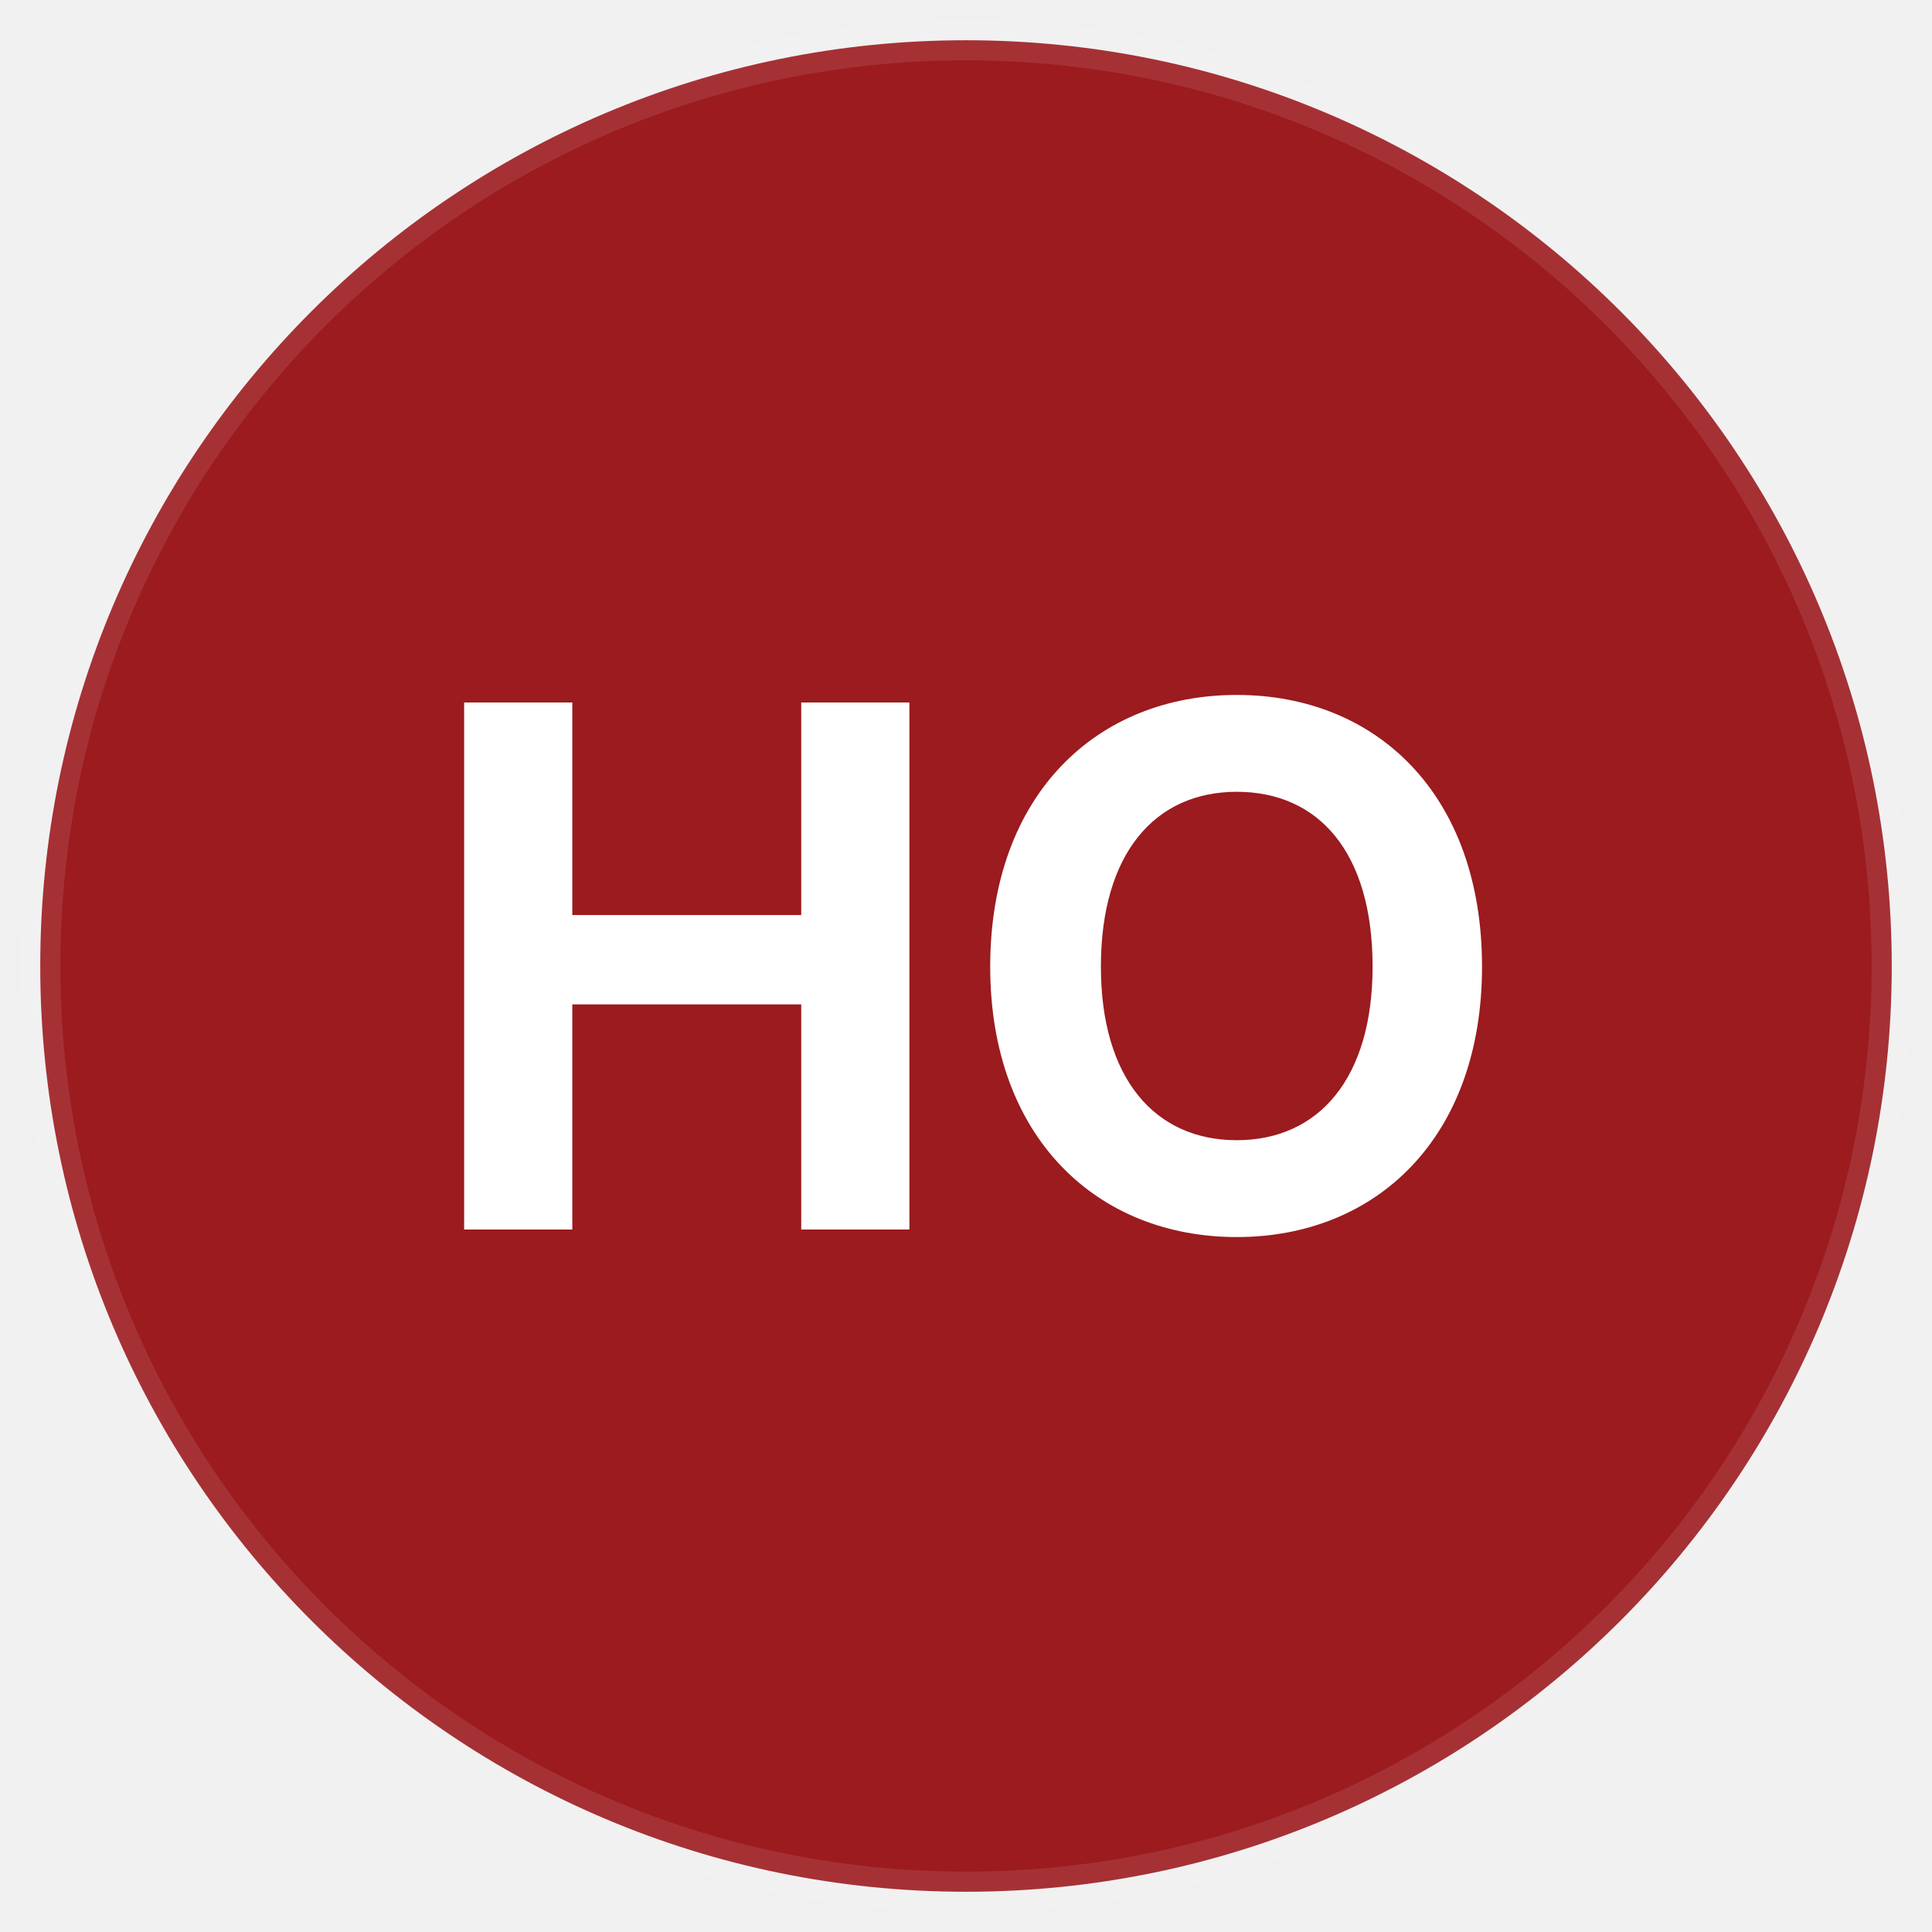
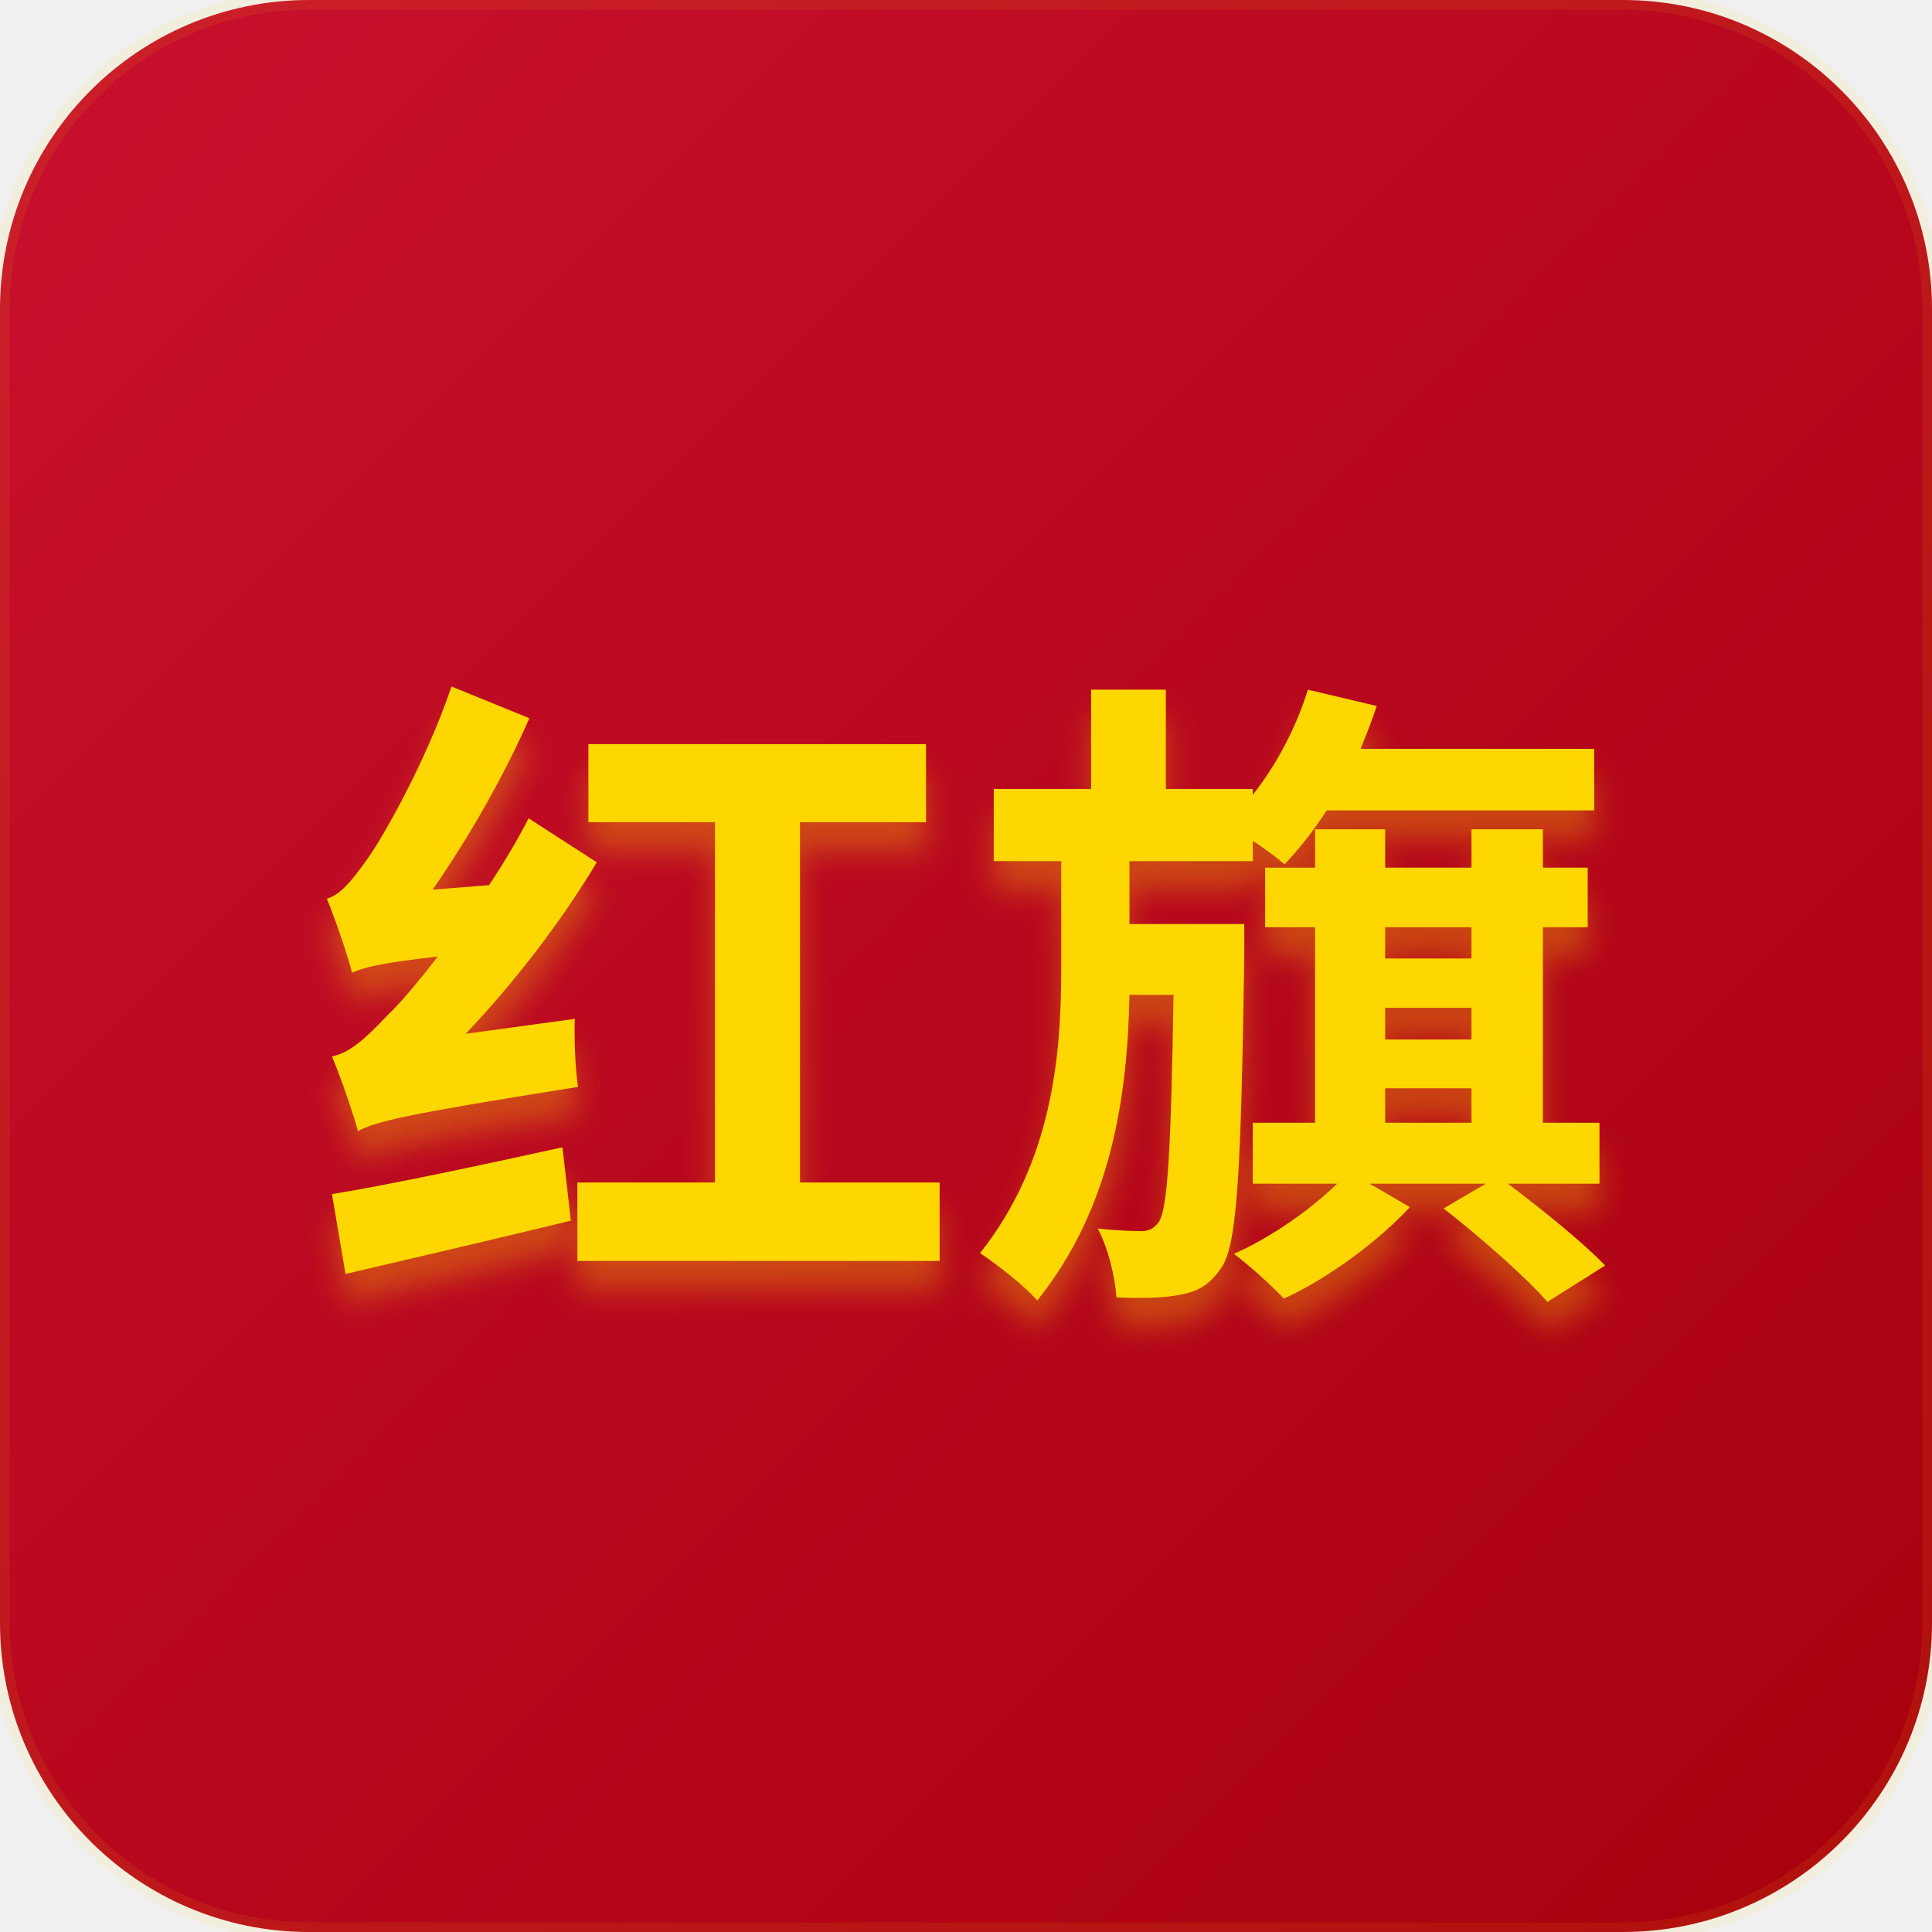
- <svg xmlns="http://www.w3.org/2000/svg" viewBox="0 0 24 24" preserveAspectRatio="xMidYMid meet" role="img" aria-label="Hongqi">
-   <circle cx="12" cy="12" r="11.5" fill="#9B1B1F" stroke="rgba(255,255,255,0.1)" stroke-width="0.5" />
-   <text x="12" y="12" text-anchor="middle" dominant-baseline="central" fill="#ffffff" font-family="Inter, Arial, sans-serif" font-weight="700" font-size="9" letter-spacing="0">HO</text>
+ <svg xmlns="http://www.w3.org/2000/svg" viewBox="0 0 200 200" preserveAspectRatio="xMidYMid meet" role="img" aria-label="红旗 logo">
+   <defs>
+     <linearGradient id="bgg" x1="0%" y1="0%" x2="100%" y2="100%">
+       <stop offset="0%" stop-color="#C8102E" />
+       <stop offset="100%" stop-color="#A8000D" />
+     </linearGradient>
+     <filter id="sh" x="-10%" y="-10%" width="120%" height="120%">
+       <feGaussianBlur stdDeviation="1.5" />
+     </filter>
+   </defs>
+   <rect width="200" height="200" rx="32" fill="url(#bgg)" />
+   <rect width="200" height="200" rx="32" fill="none" stroke="#FFD700" stroke-opacity="0.08" stroke-width="2" />
+   <text x="100" y="108" font-family="'Inter', 'Helvetica Neue', sans-serif" font-size="67.2" font-weight="800" letter-spacing="0.5" fill="#FFD700" text-anchor="middle" dominant-baseline="middle" filter="url(#sh)" opacity="0.3">红旗</text>
+   <text x="100" y="105" font-family="'Inter', 'Helvetica Neue', sans-serif" font-size="67.2" font-weight="800" letter-spacing="0.5" fill="#FFD700" text-anchor="middle" dominant-baseline="middle">红旗</text>
</svg>
